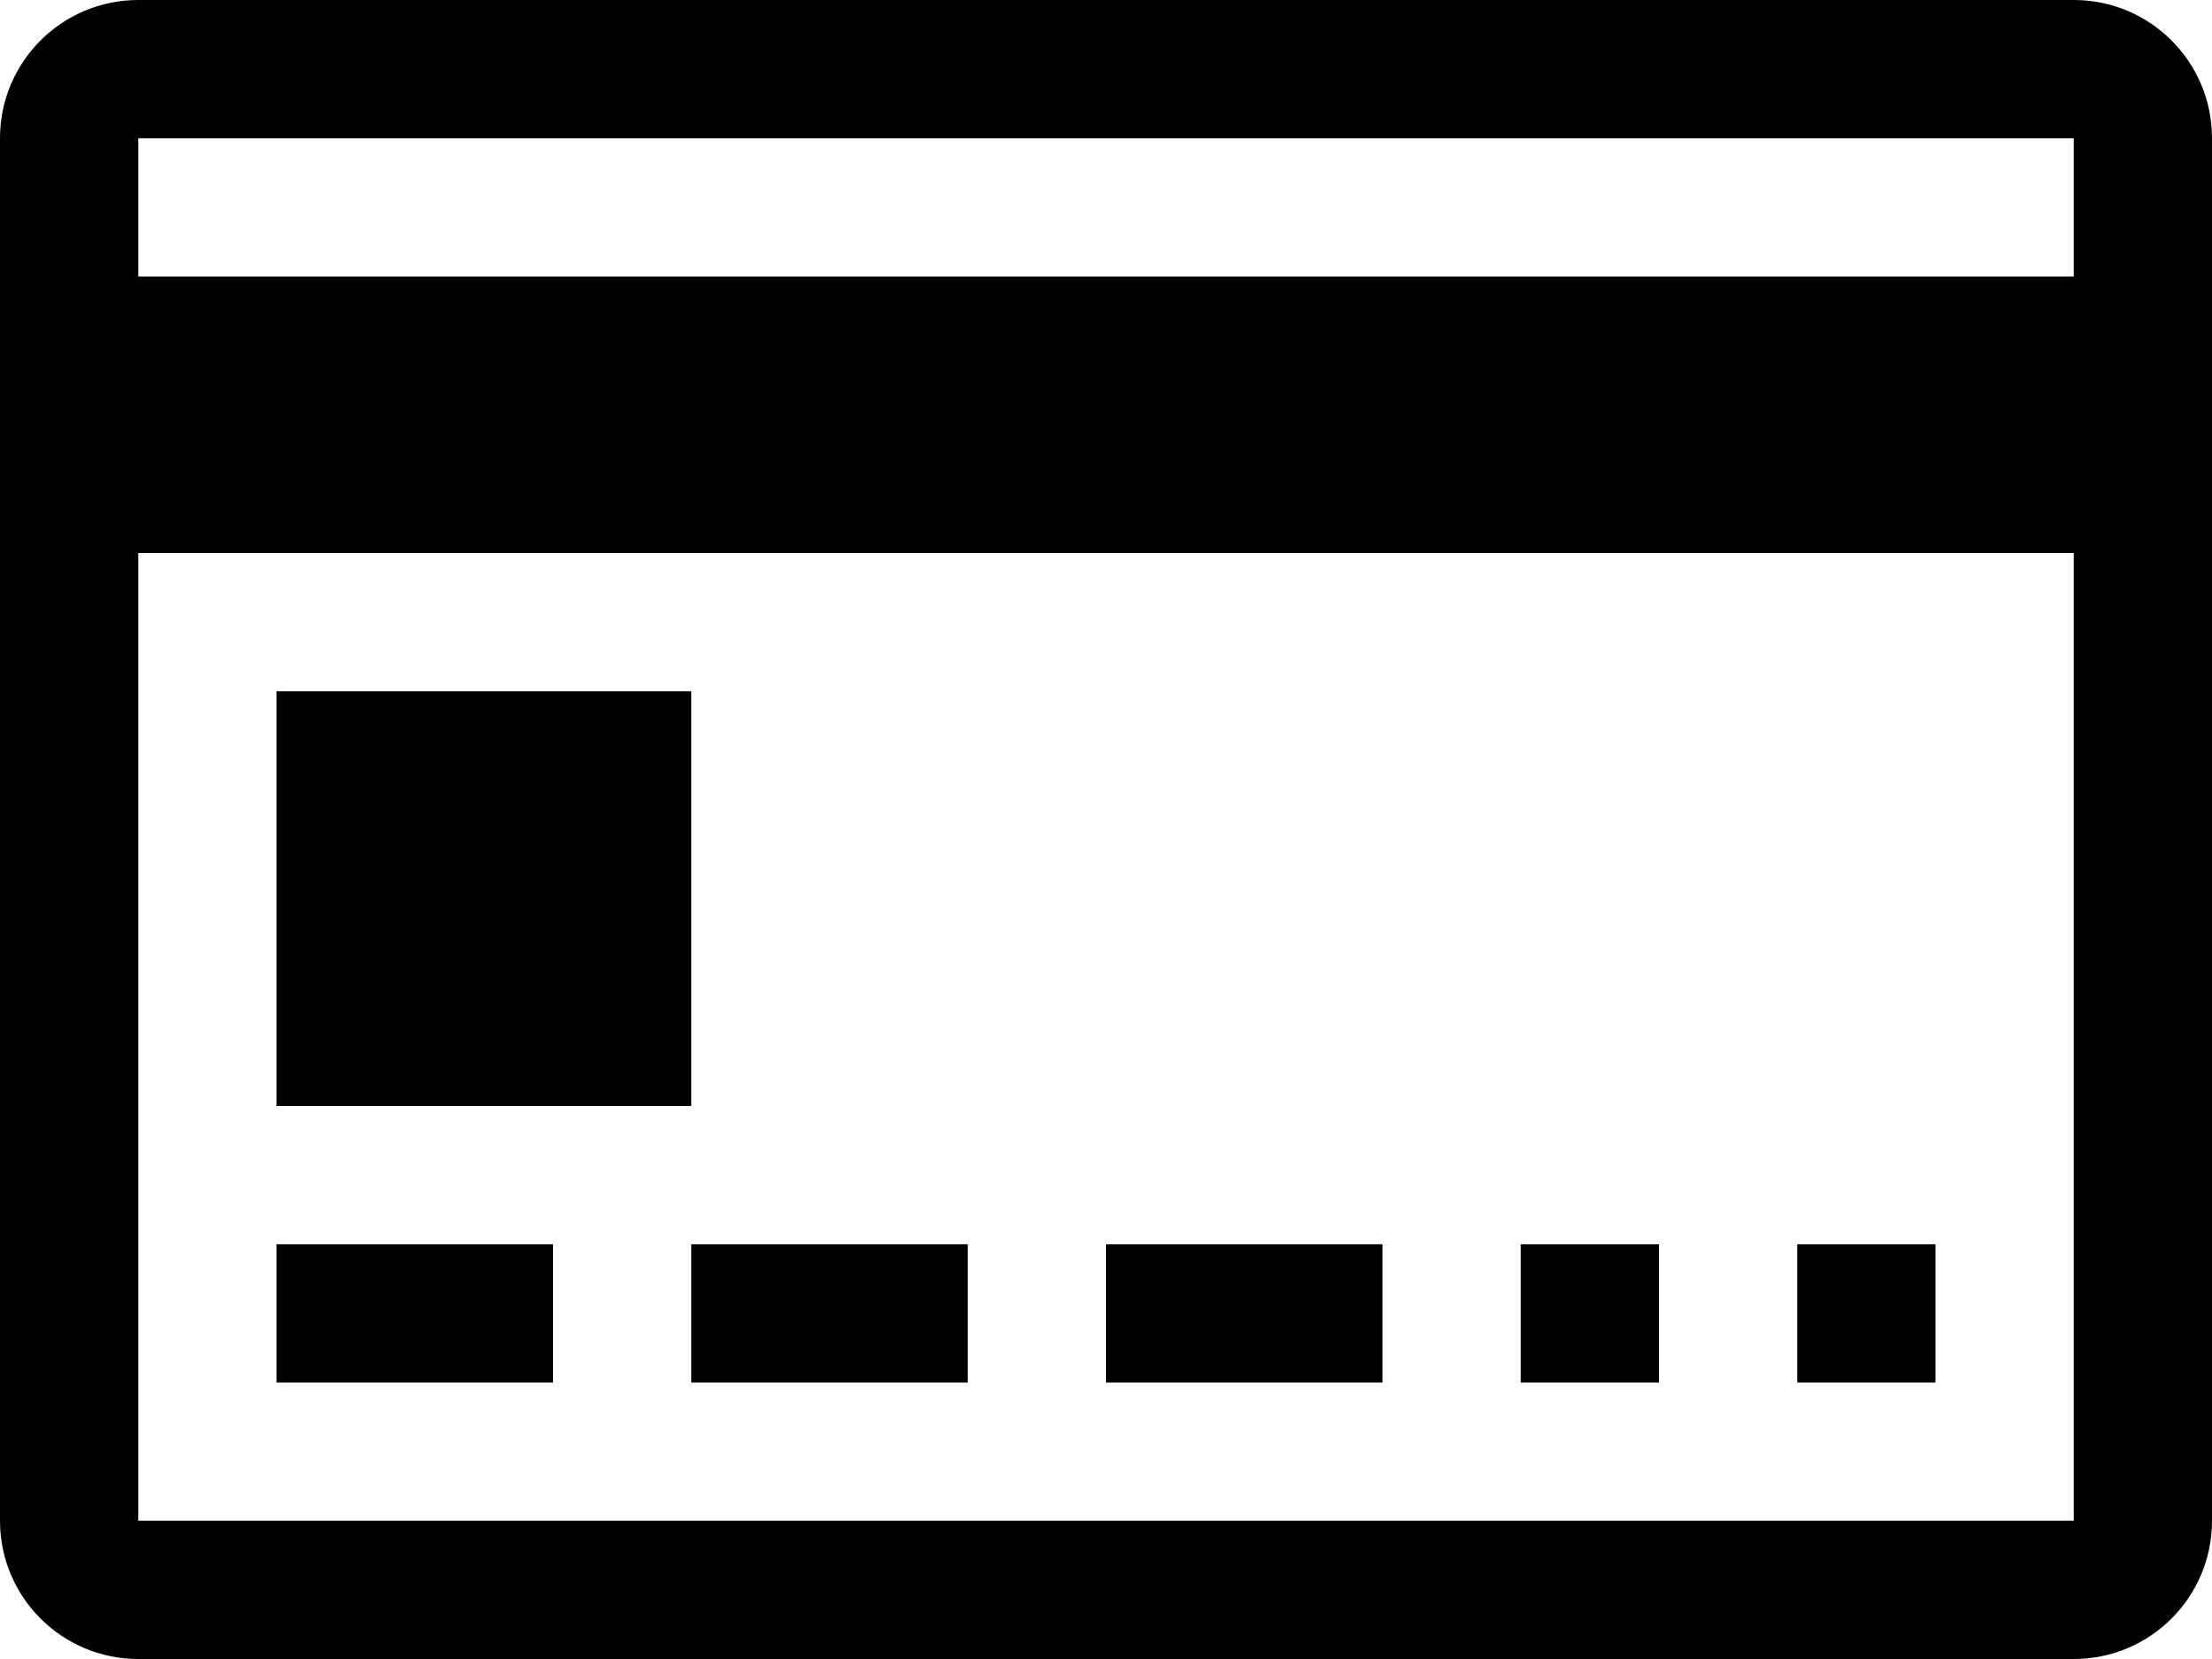
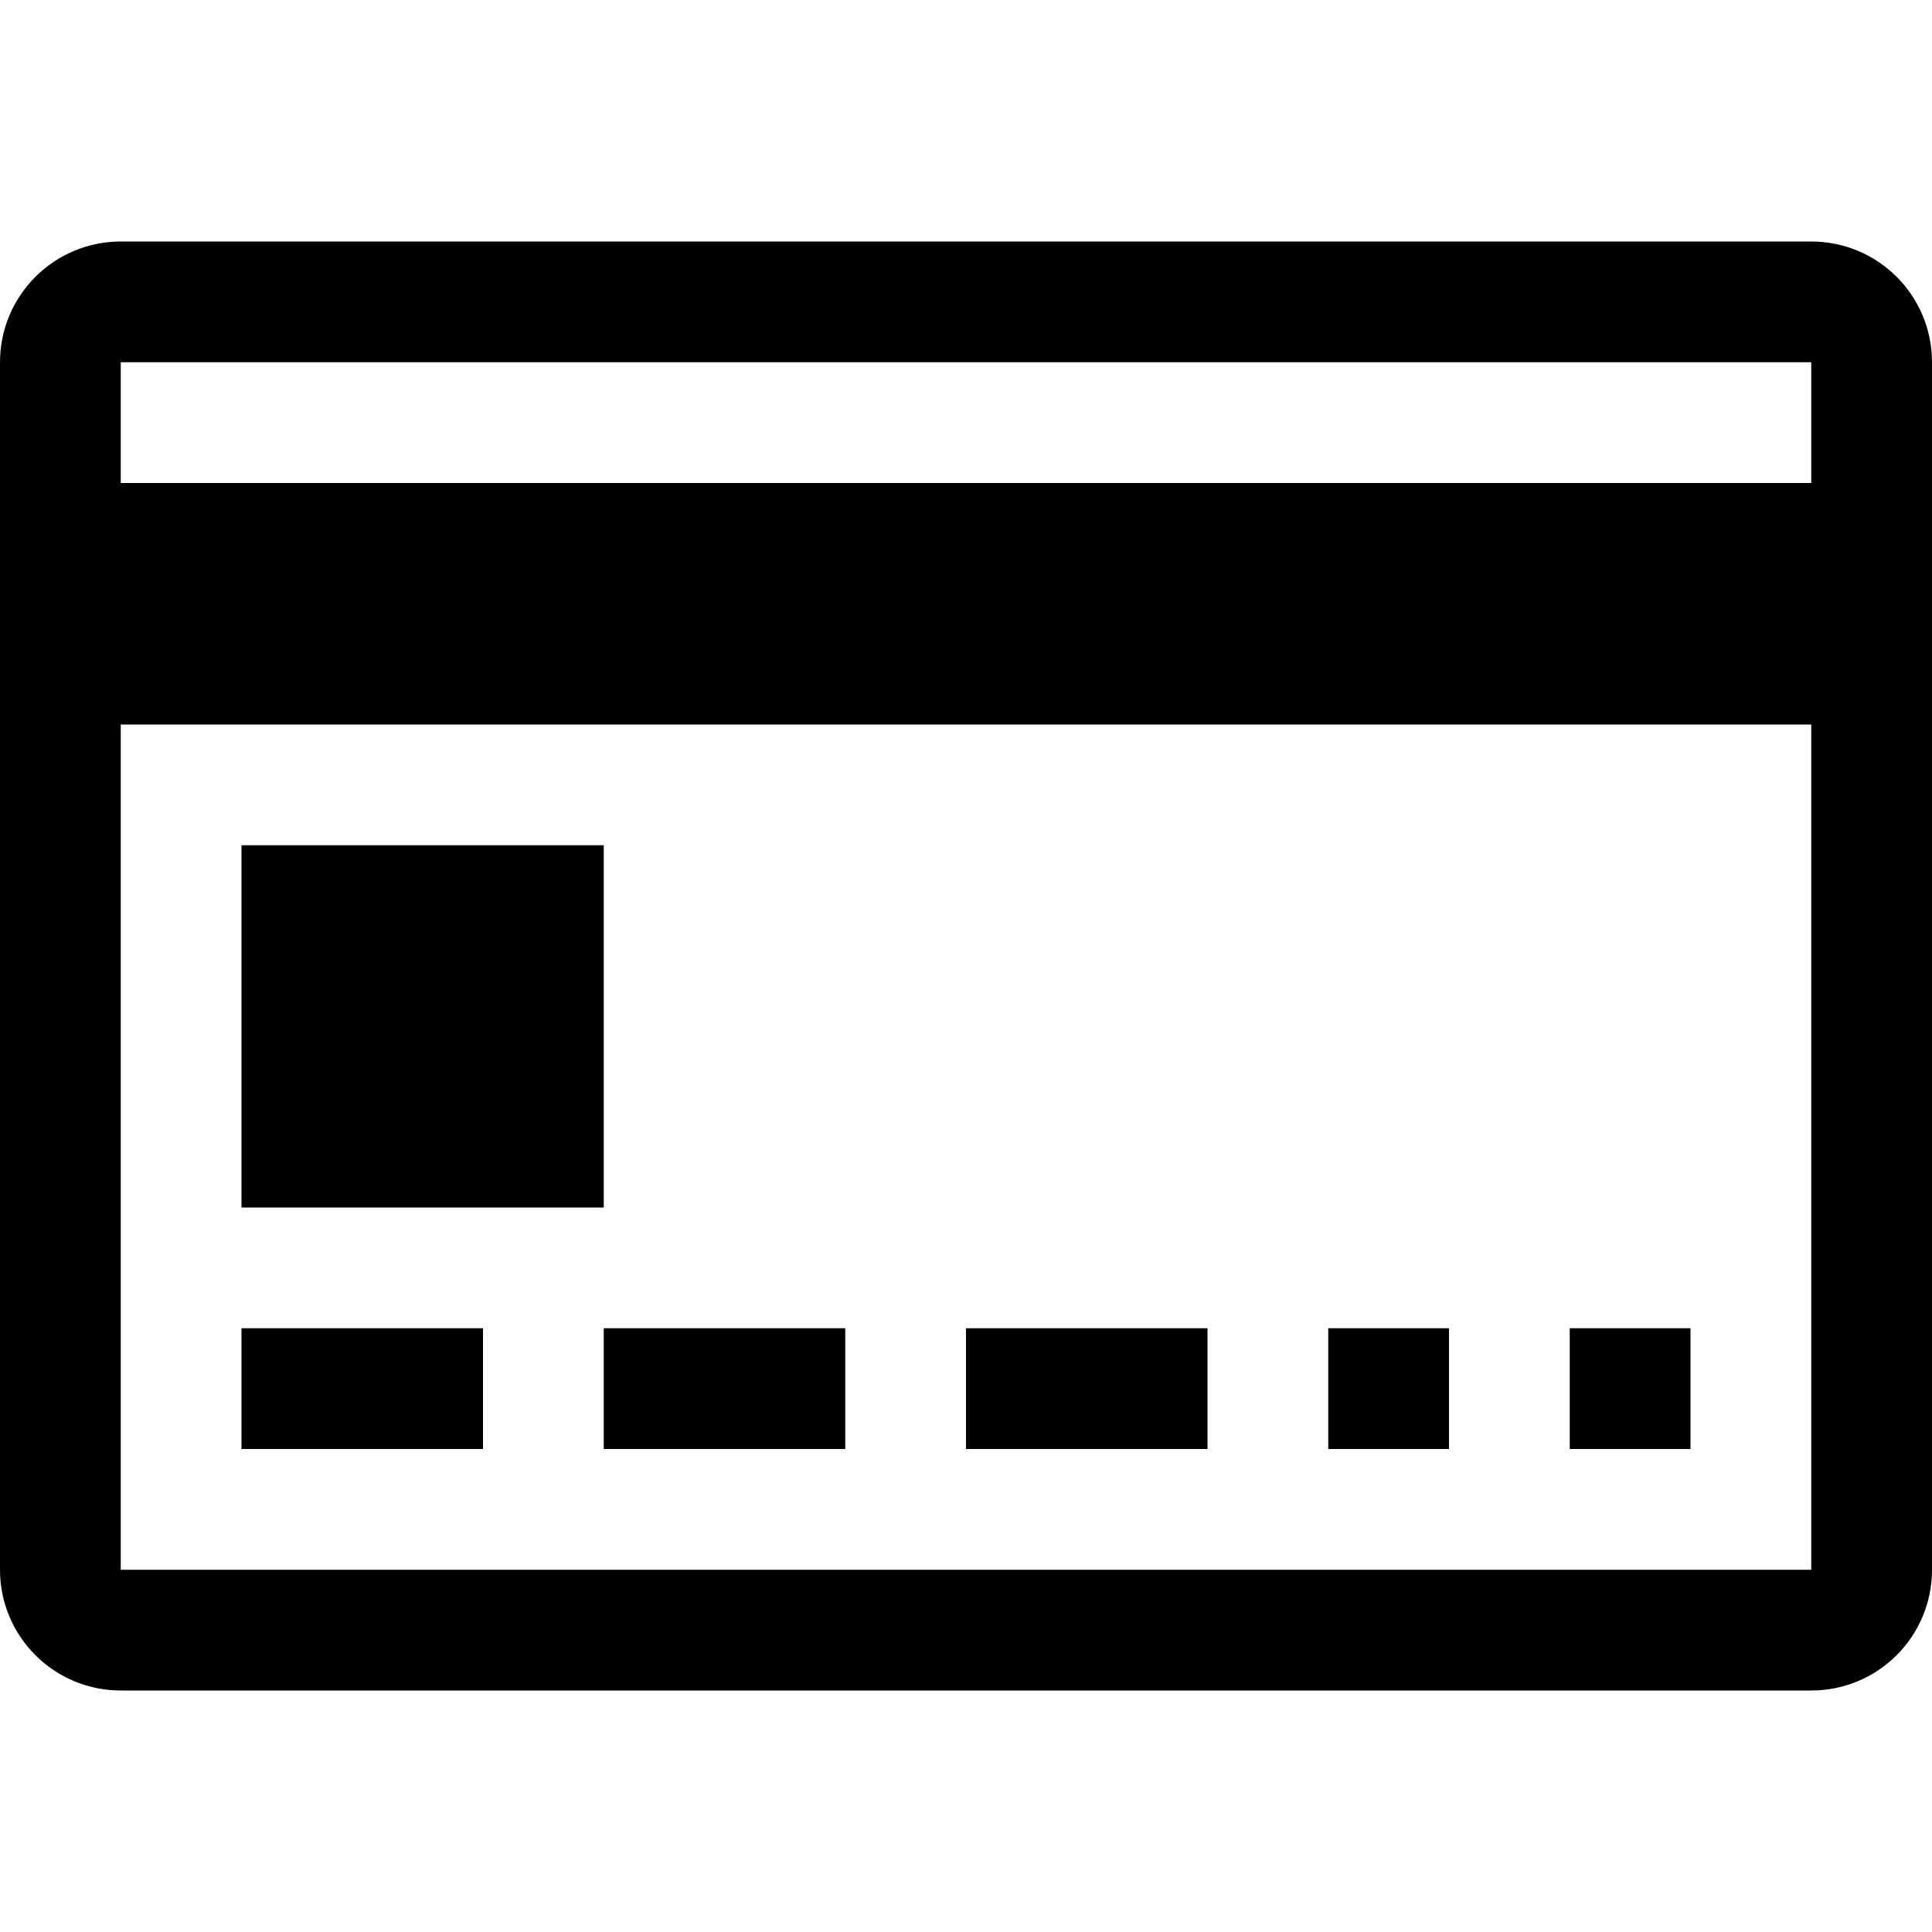
- <svg xmlns="http://www.w3.org/2000/svg" height="768" width="1024" id="svg887" version="1.1" viewBox="0 0 1024 768" style="overflow:hidden;fill:currentColor" class="svg-icon">
+ <svg xmlns="http://www.w3.org/2000/svg" class="svg-icon" style="overflow:hidden;fill:currentColor" viewBox="0 0 32 32" version="1.1" id="svg887" width="32" height="32">
  <defs id="defs891" />
-   <path id="path885" d="M 960,768 H 64 A 64,64 0 0 1 0,704 V 64 A 64,64 0 0 1 64,0 h 896 c 35.392,0 64,28.608 64,64 v 640 c 0,35.392 -28.608,64 -64,64 z M 960,64 H 64 v 64 h 896 z m 0,192 H 64 V 704 H 960 Z M 320,512 H 128 V 320 H 320 Z M 256,640 H 128 v -64 h 128 z m 192,0 H 320 v -64 h 128 z m 192,0 H 512 v -64 h 128 z m 128,0 h -64 v -64 h 64 z m 128,0 h -64 v -64 h 64 z" />
+   <path style="stroke-width:0.031" d="M 30,28 H 2 A 2,2 0 0 1 0,26 V 6 A 2,2 0 0 1 2,4 h 28 c 1.106,0 2,0.894 2,2 v 20 c 0,1.106 -0.894,2 -2,2 z M 30,6 H 2 v 2 h 28 z m 0,6 H 2 V 26 H 30 Z M 10,20 H 4 V 14 H 10 Z M 8,24 H 4 V 22 H 8 Z m 6,0 h -4 v -2 h 4 z m 6,0 h -4 v -2 h 4 z m 4,0 h -2 v -2 h 2 z m 4,0 H 26 V 22 H 28 Z" id="path885" />
</svg>
